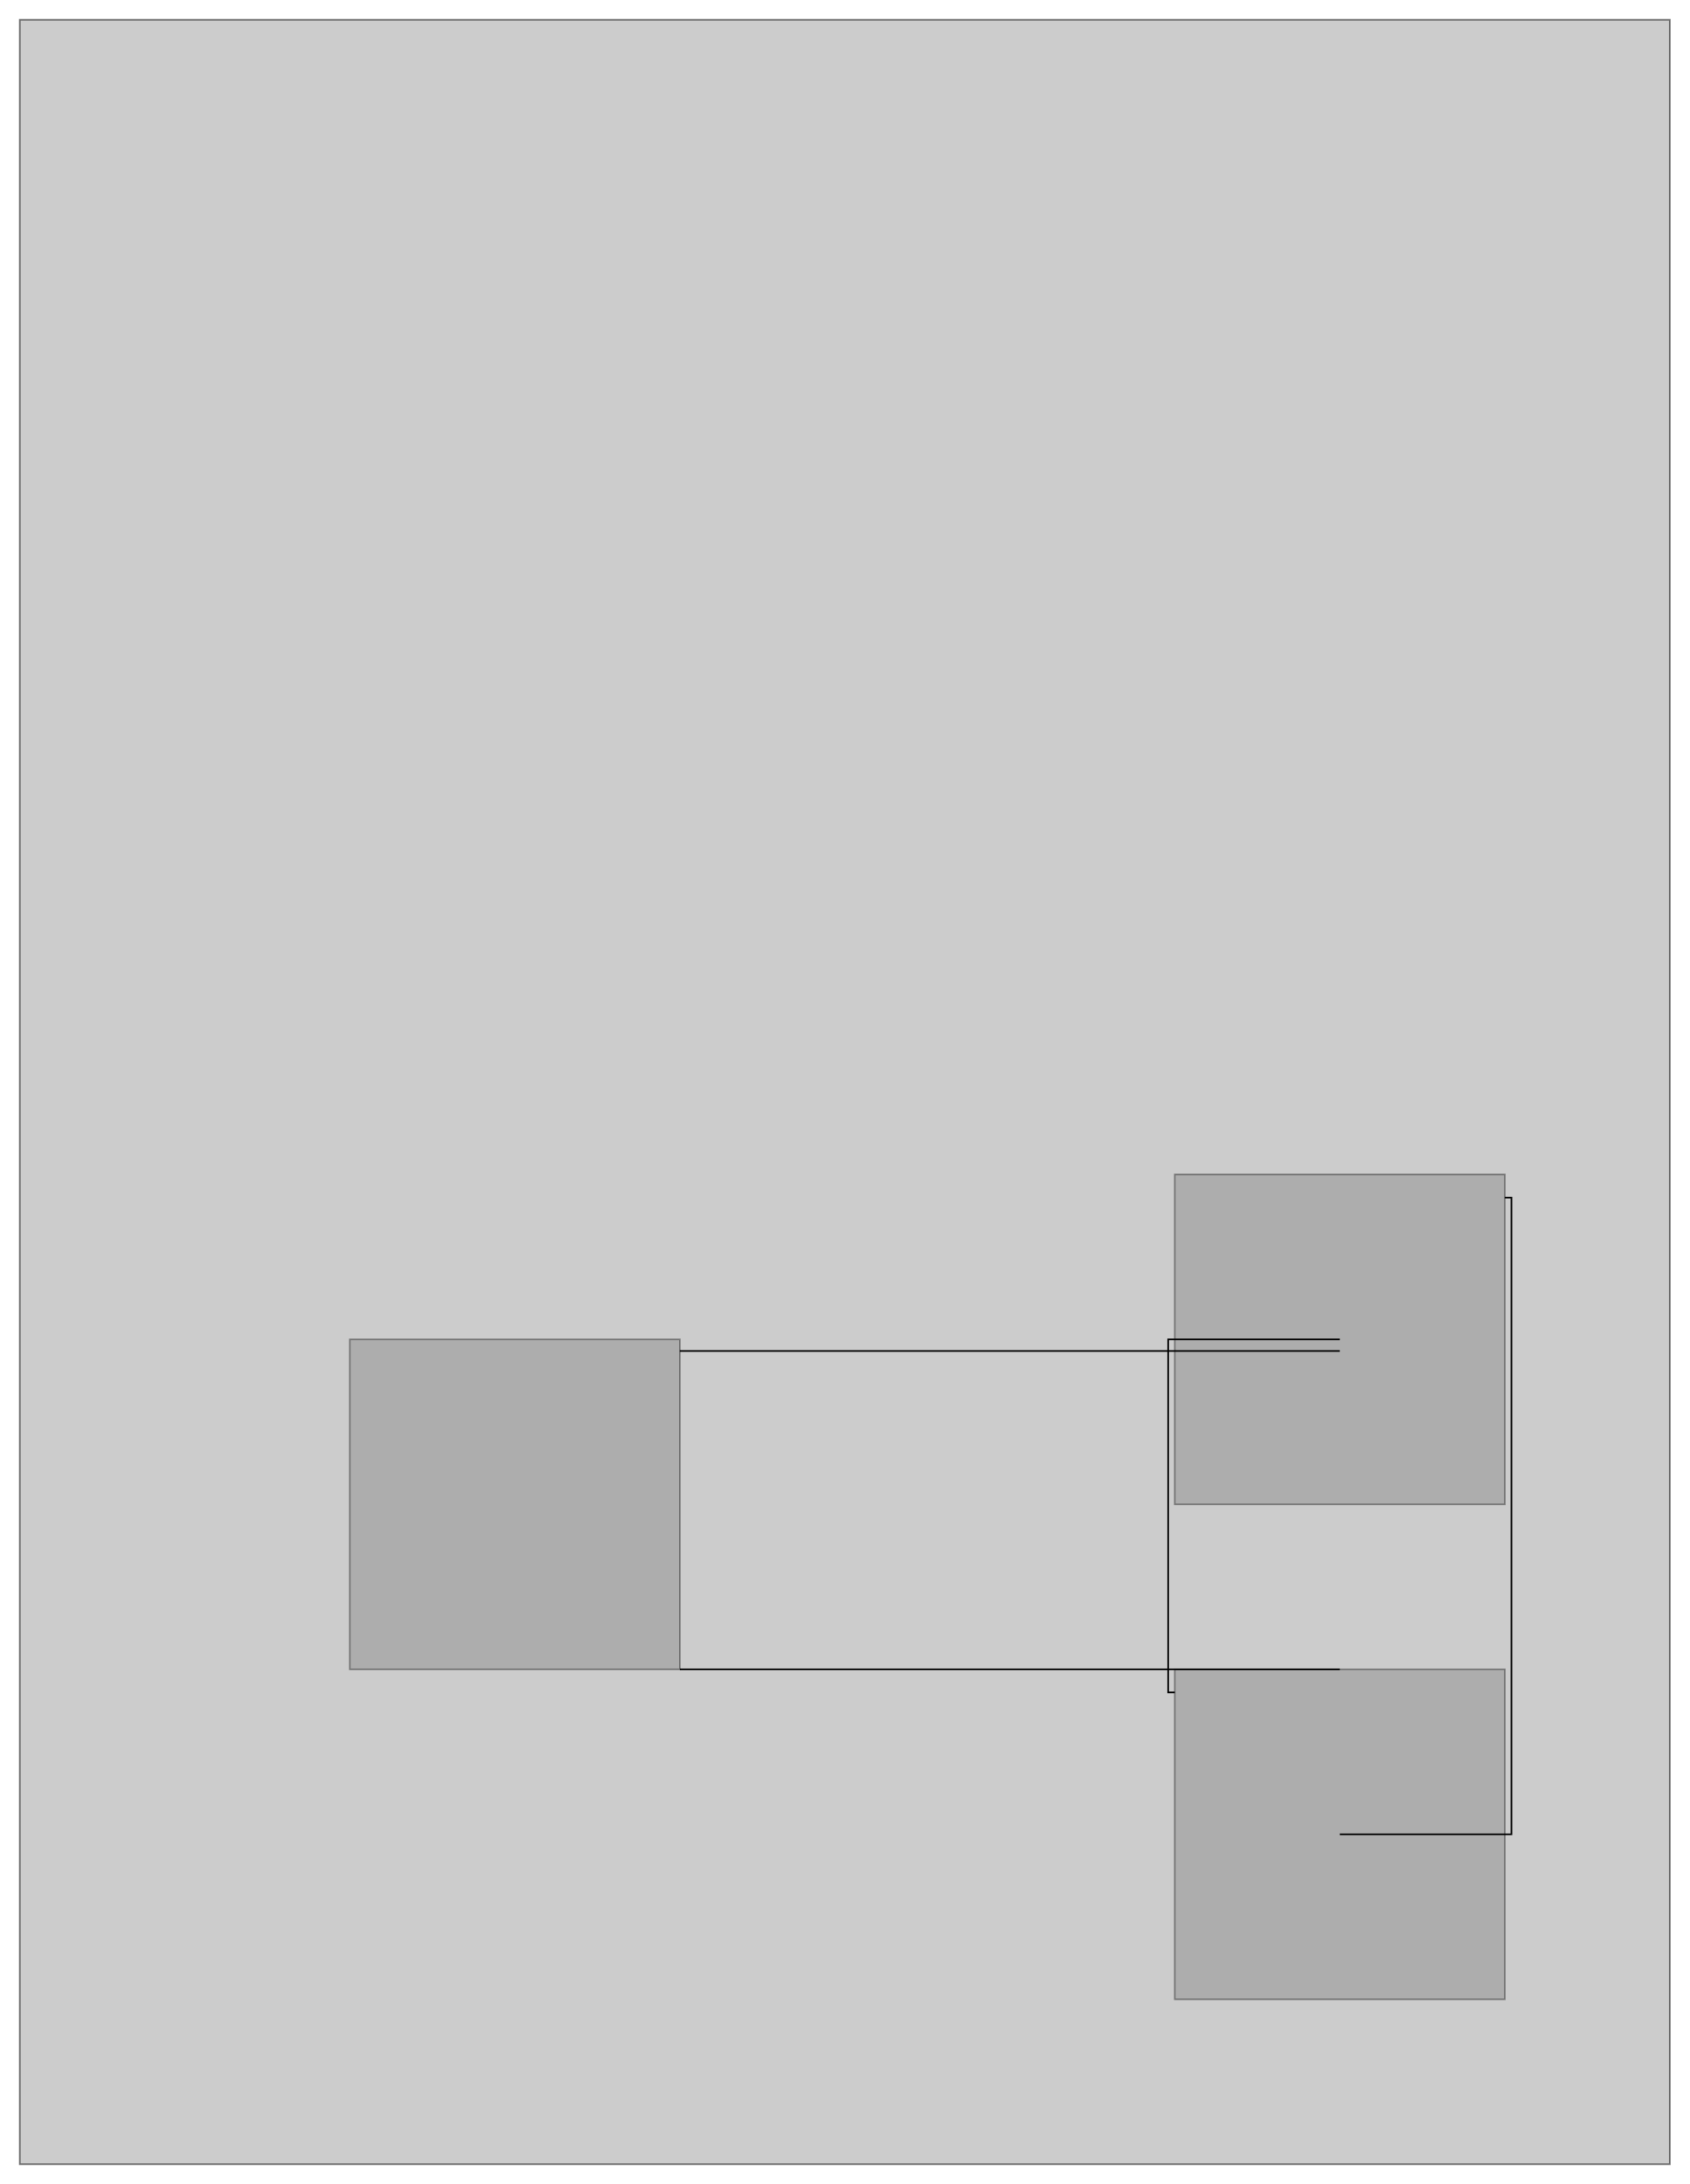
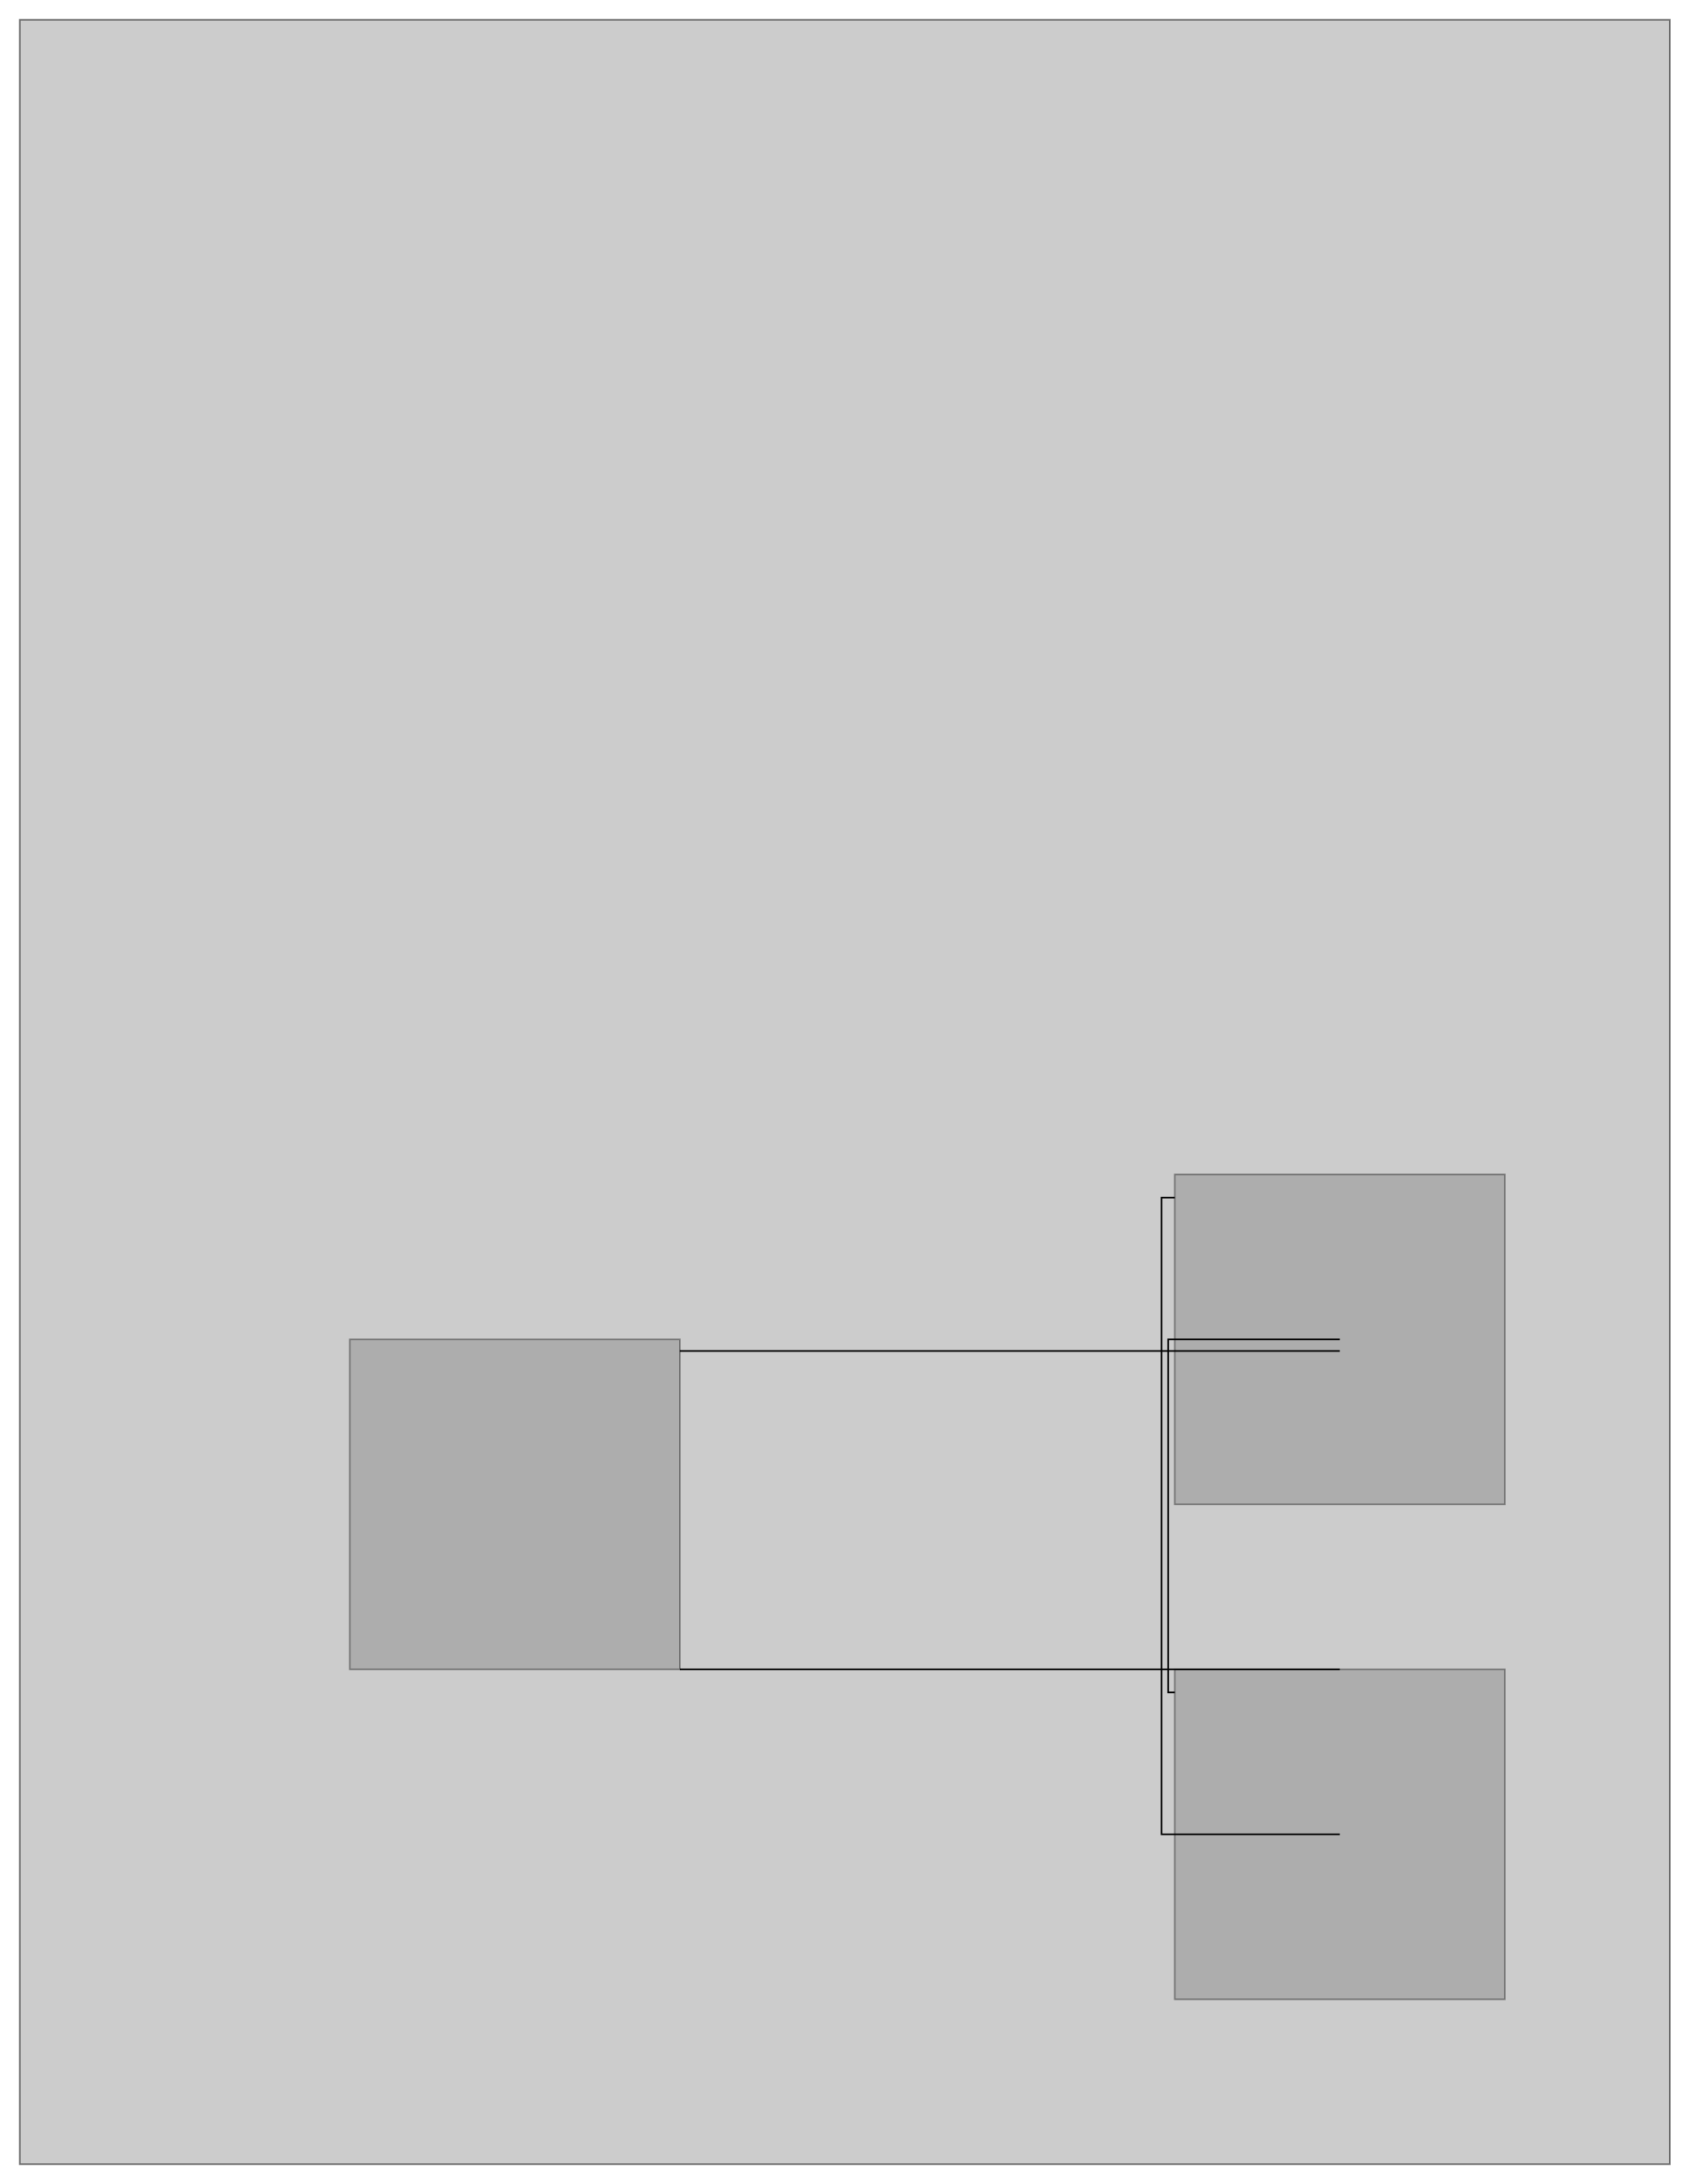
<svg xmlns="http://www.w3.org/2000/svg" width="100%" height="100%" viewBox="-112 -412 1024 1324">
  <g>
    <rect id="rect-4" x="100" y="400" width="200" height="200" style="stroke-width: 1px; stroke: black; fill: grey; stroke-opacity: 0.5; fill-opacity: 0.4;" />
    <rect id="rect-3" x="600" y="600" width="200" height="200" style="stroke-width: 1px; stroke: black; fill: grey; stroke-opacity: 0.5; fill-opacity: 0.4;" />
    <rect id="rect-2" x="600" y="300" width="200" height="200" style="stroke-width: 1px; stroke: black; fill: grey; stroke-opacity: 0.5; fill-opacity: 0.4;" />
    <rect id="rect-1" x="-100" y="-400" width="1000" height="1300" style="stroke-width: 1px; stroke: black; fill: grey; stroke-opacity: 0.5; fill-opacity: 0.4;" />
  </g>
  <g>
    <path id="disp-8" d="M 300 600 L 700 600 " style="fill: none; stroke: black; stroke-width: 1px;" />
    <path id="disp-7" d="M 300 407 L 700 407 " style="fill: none; stroke: black; stroke-width: 1px;" />
-     <path id="disp-6" d="M 800 314 L 804 314 L 804 700 L 700 700 " style="fill: none; stroke: black; stroke-width: 1px;" />
+     <path id="disp-6" d="M 600 314 L 592 314 L 592 700 L 700 700 " style="fill: none; stroke: black; stroke-width: 1px;" />
    <path id="disp-5" d="M 600 614 L 596 614 L 596 400 L 700 400 " style="fill: none; stroke: black; stroke-width: 1px;" />
  </g>
</svg>
